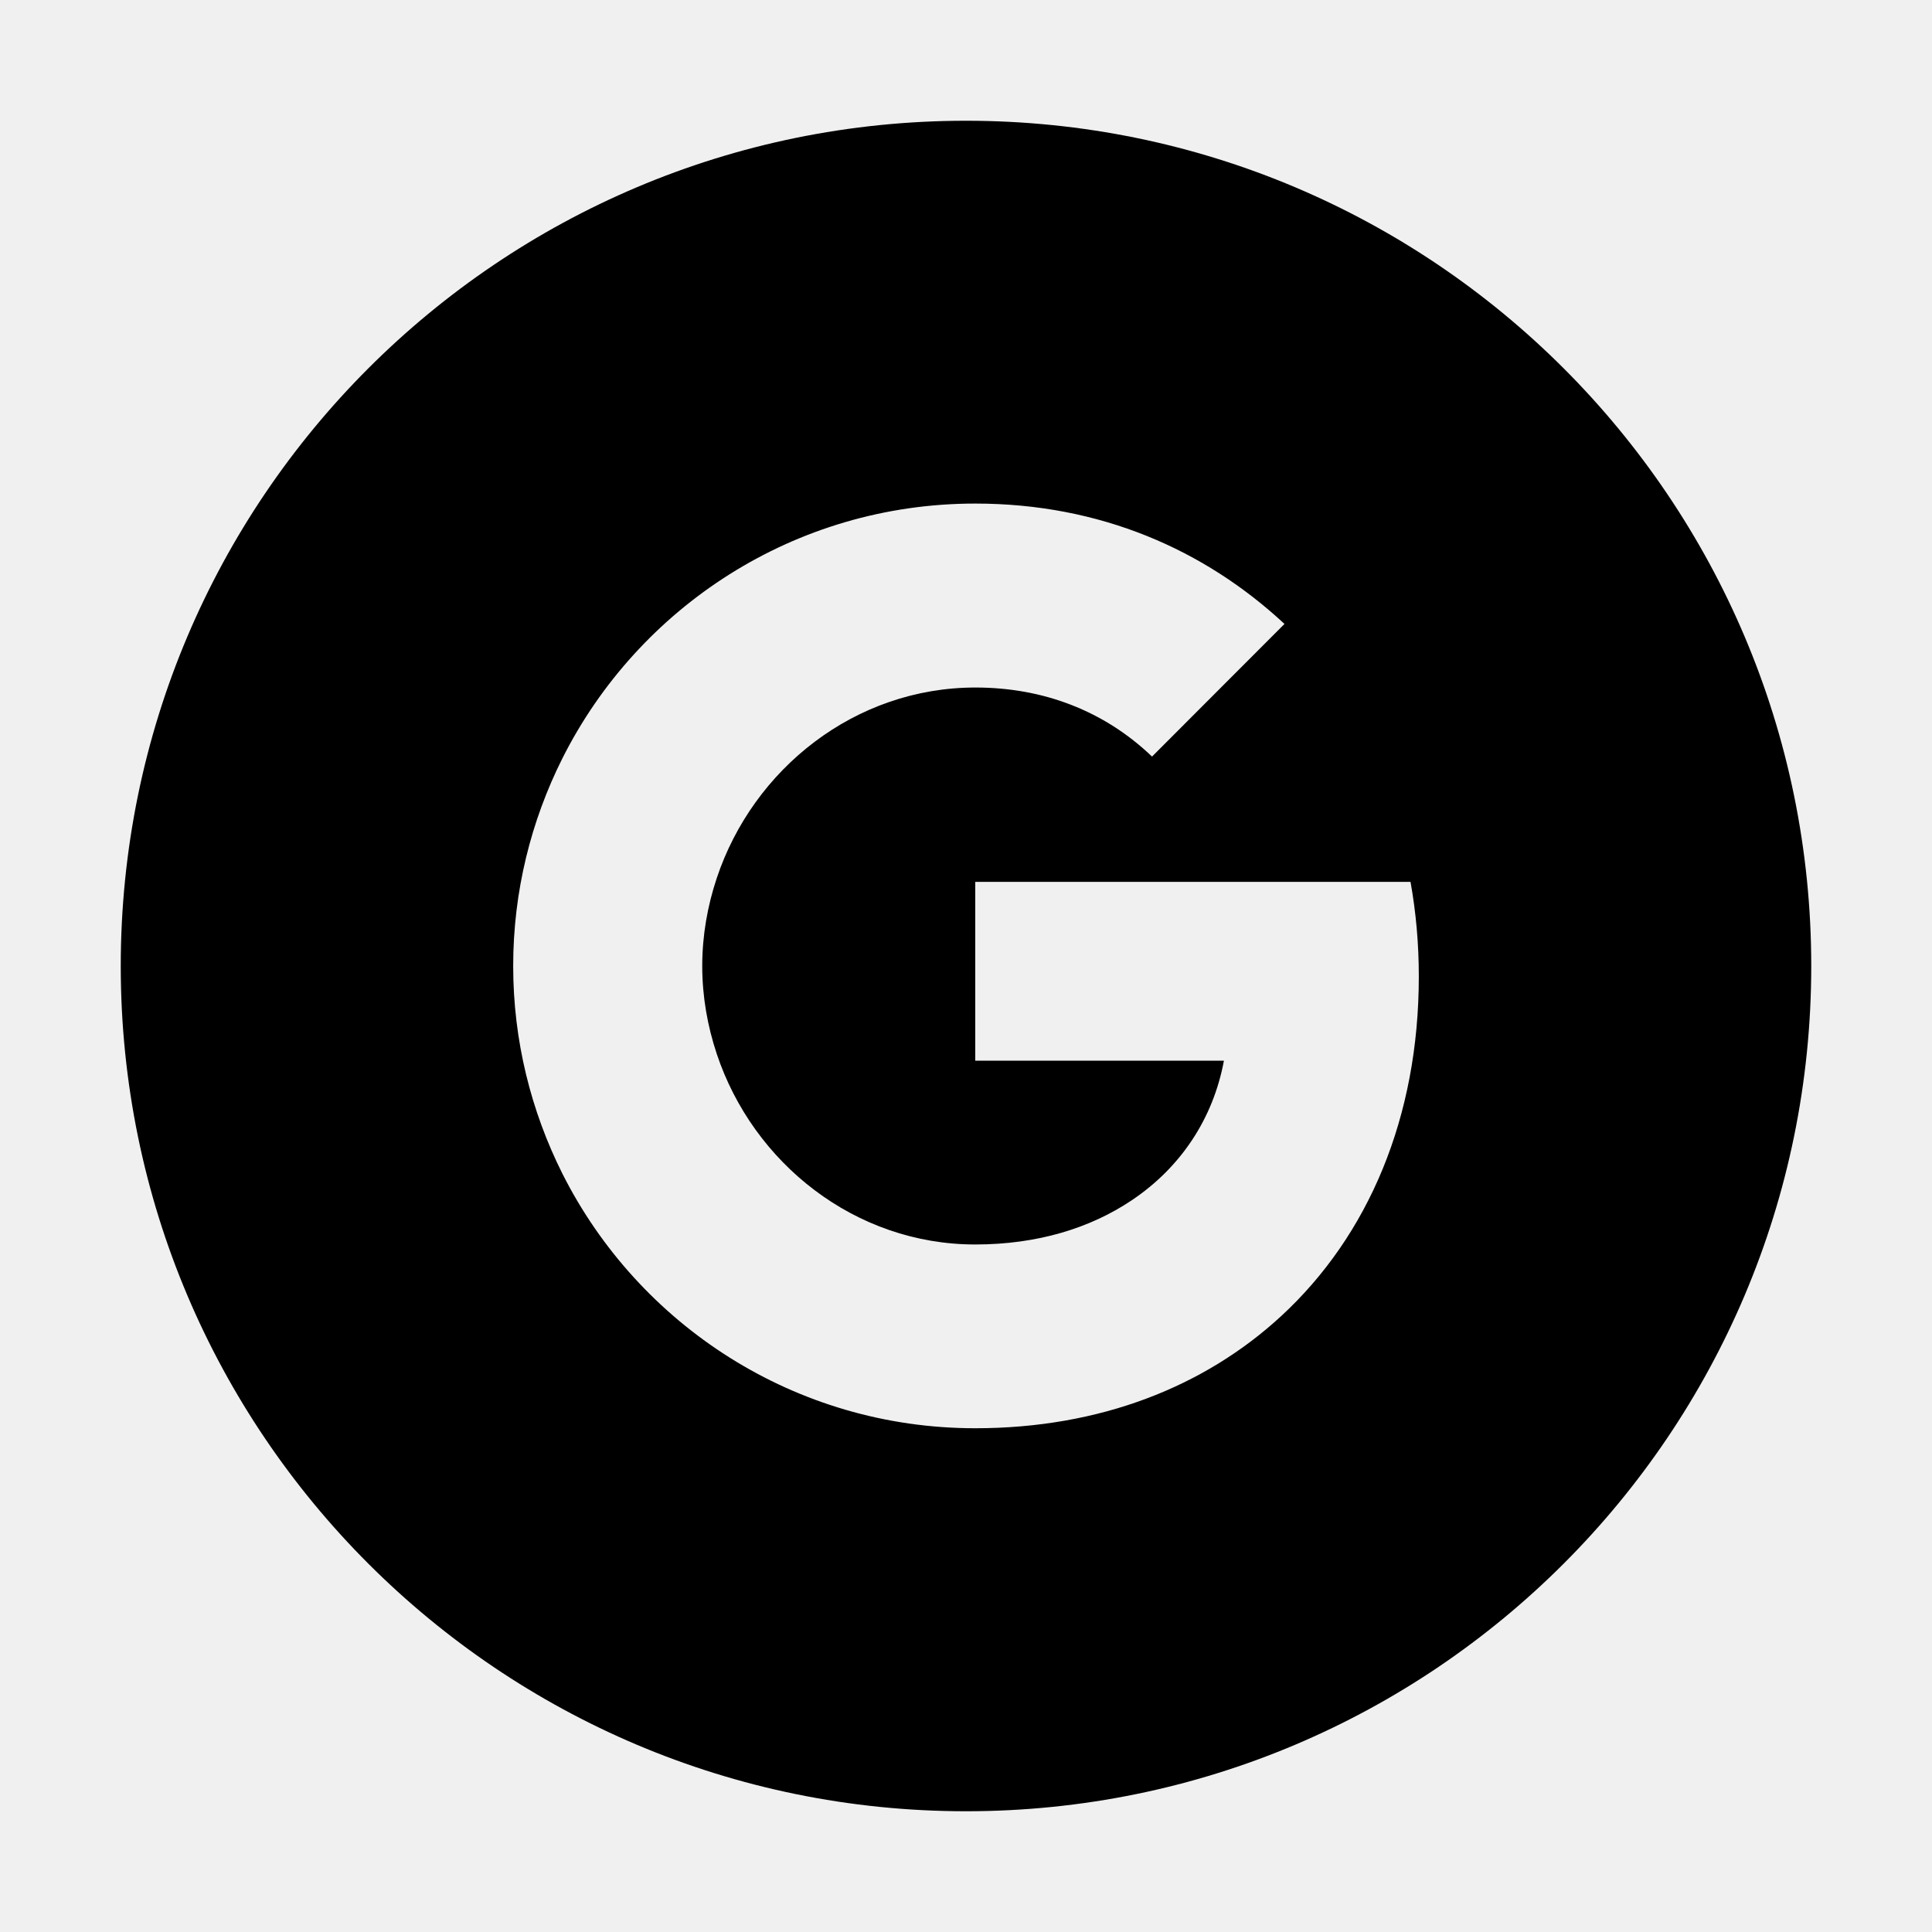
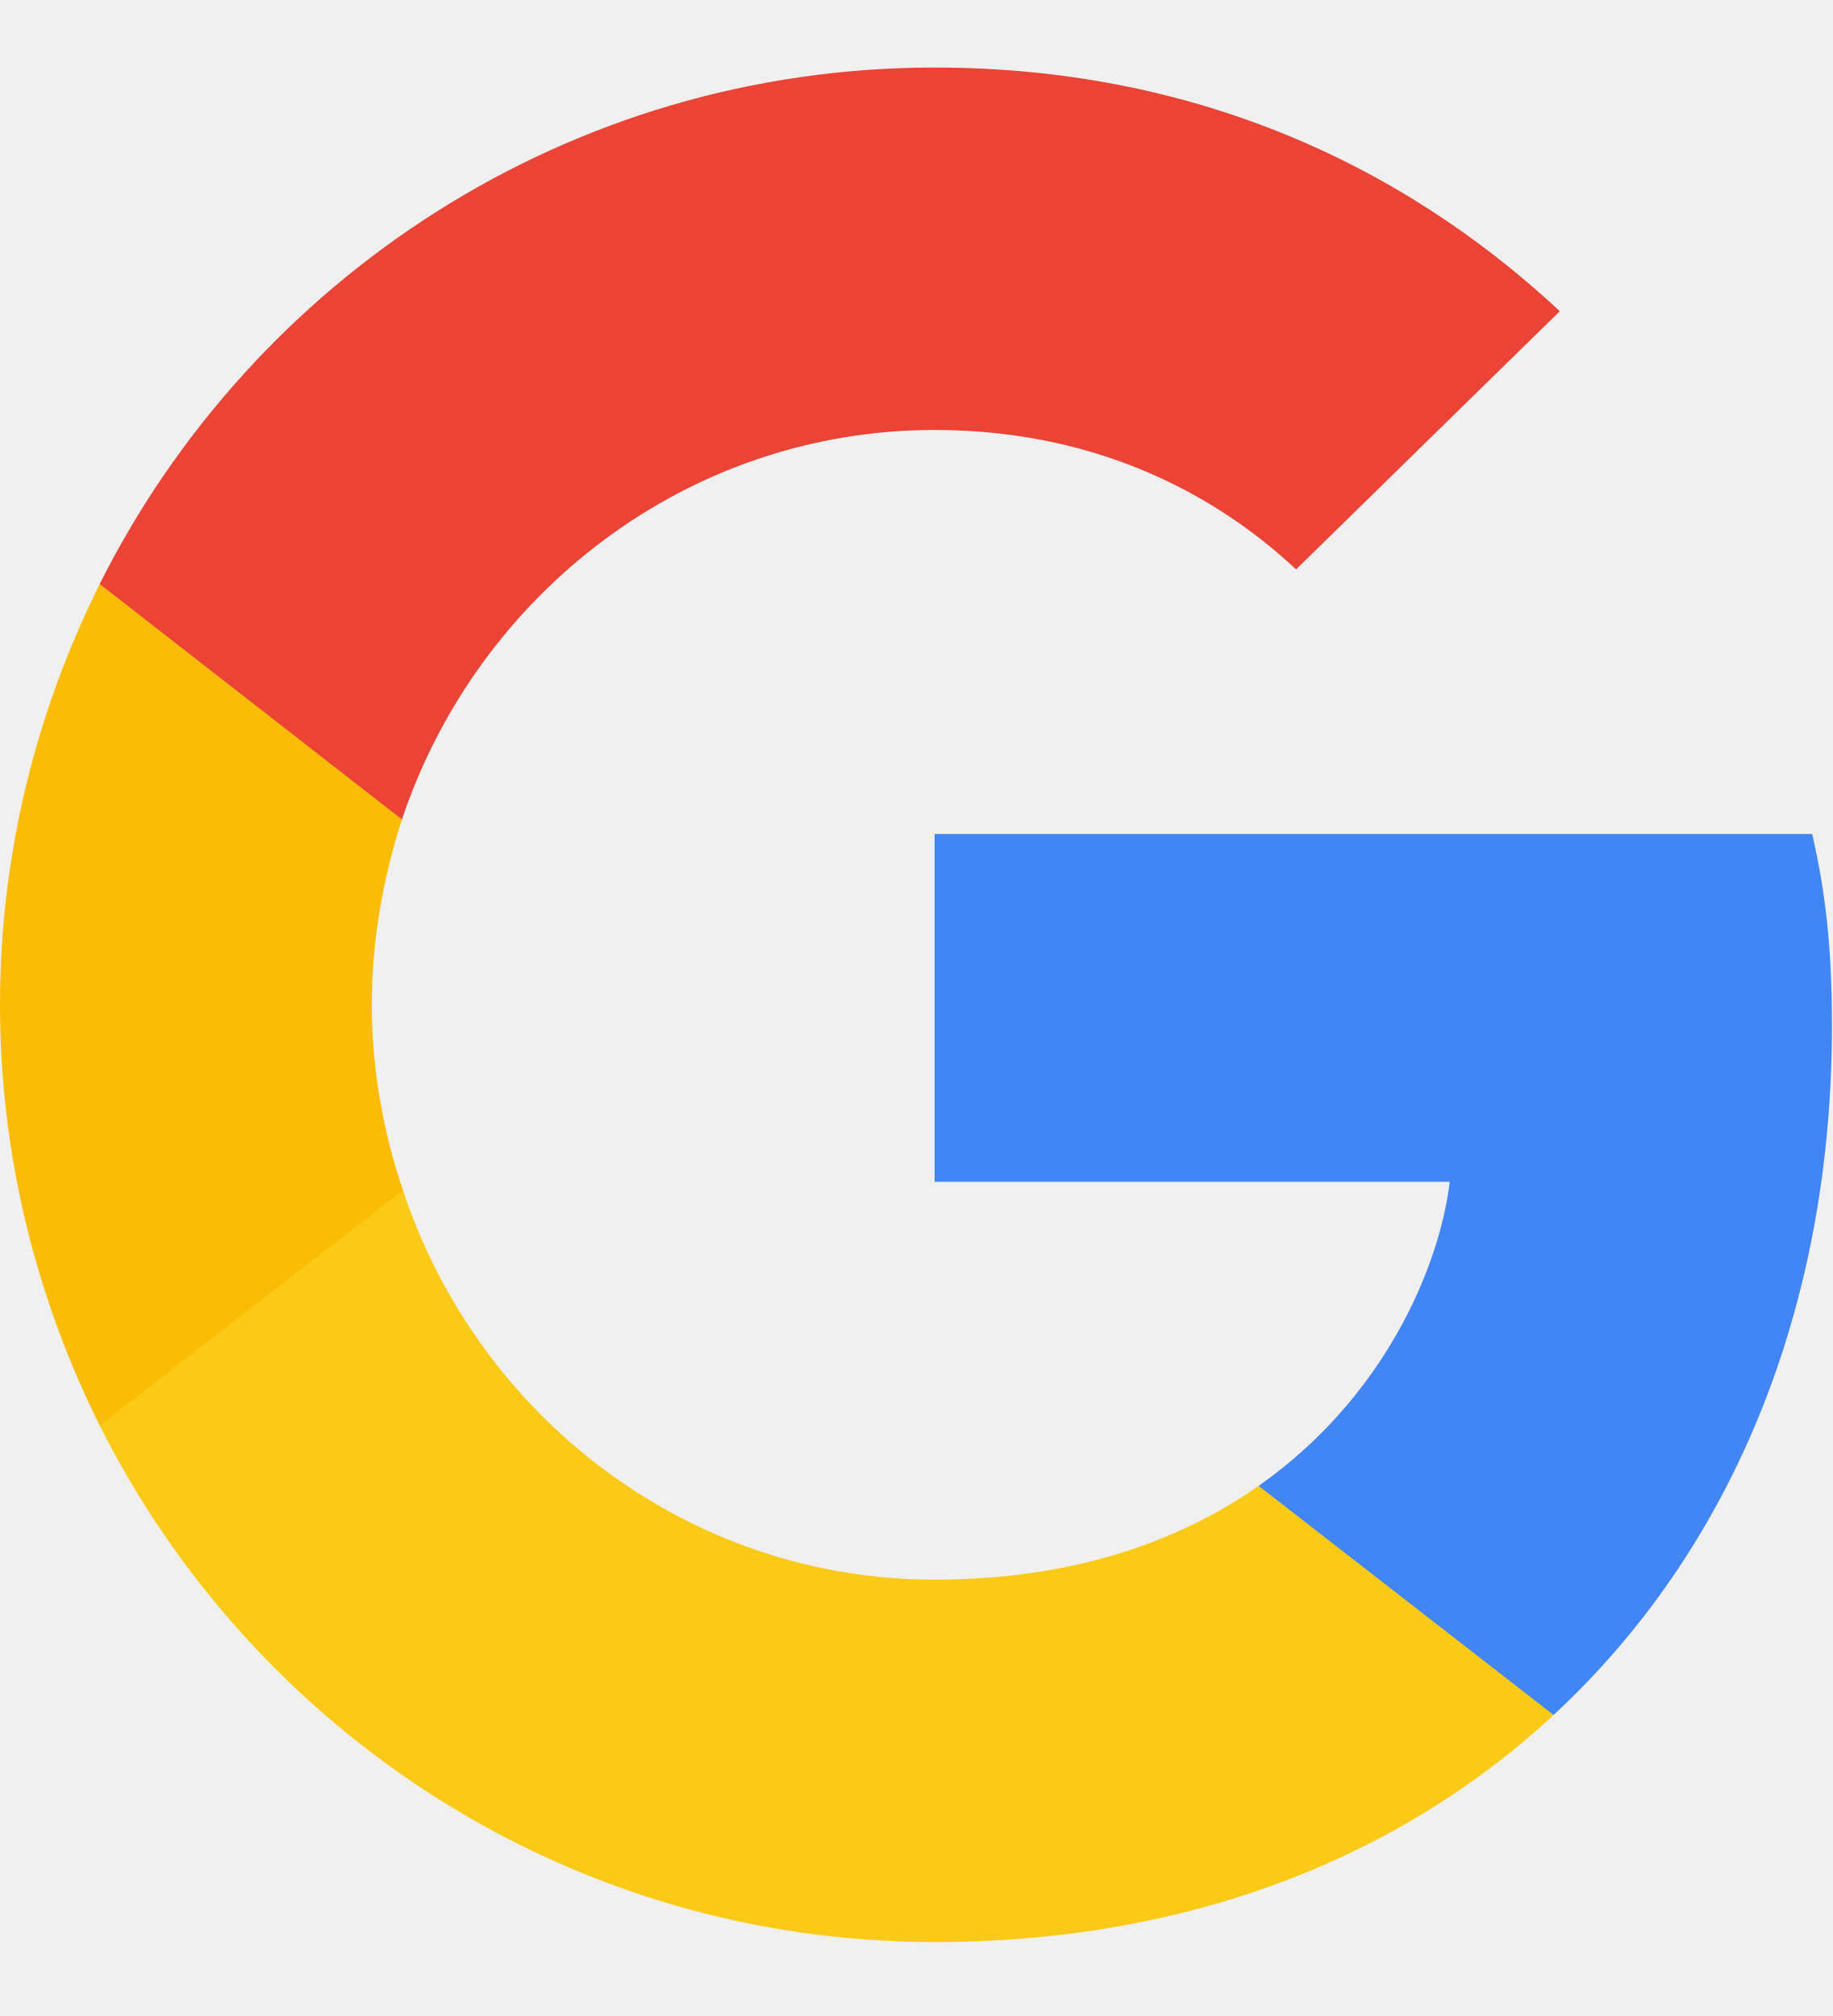
- <svg xmlns="http://www.w3.org/2000/svg" fill="#000000" width="800px" height="800px" viewBox="0 0 1024 1024" class="icon">
-   <path d="M512 64C264.6 64 64 264.6 64 512s200.6 448 448 448 448-200.6 448-448S759.4 64 512 64zm167 633.6C638.4 735 583 757 516.9 757c-95.7 0-178.5-54.9-218.8-134.9C281.5 589 272 551.6 272 512s9.5-77 26.1-110.1c40.3-80.1 123.1-135 218.8-135 66 0 121.4 24.3 163.9 63.8L610.6 401c-25.4-24.3-57.7-36.6-93.6-36.6-63.8 0-117.8 43.1-137.1 101-4.9 14.7-7.7 30.4-7.7 46.6s2.8 31.9 7.7 46.6c19.3 57.9 73.3 101 137 101 33 0 61-8.7 82.9-23.4 26-17.4 43.2-43.3 48.9-74H516.9v-94.8h230.7c2.9 16.1 4.4 32.8 4.4 50.1 0 74.7-26.7 137.4-73 180.1z" />
+ <svg xmlns="http://www.w3.org/2000/svg" width="20" height="22" viewBox="0 0 20 22" fill="none">
+   <g clip-path="url(#clip0_58_78)">
+     <path d="M19.991 11.192C19.991 10.351 19.922 9.737 19.775 9.101H10.199V12.897H15.82C15.707 13.84 15.095 15.26 13.735 16.215L13.716 16.342L16.744 18.694L16.953 18.715C18.88 16.931 19.991 14.306 19.991 11.192Z" fill="#4285F4" />
+     <path d="M10.199 21.193C12.953 21.193 15.265 20.283 16.953 18.715L13.735 16.215C12.874 16.817 11.718 17.238 10.199 17.238C7.502 17.238 5.213 15.454 4.397 12.988L4.277 12.998L1.129 15.441L1.088 15.556C2.765 18.897 6.21 21.193 10.199 21.193Z" fill="#FACA16" />
+     <path d="M4.397 12.988C4.182 12.351 4.057 11.669 4.057 10.965C4.057 10.26 4.182 9.578 4.386 8.942L4.38 8.806L1.192 6.324L1.088 6.373C0.397 7.76 0 9.317 0 10.965C0 12.613 0.397 14.169 1.088 15.556L4.397 12.988Z" fill="#FBBC05" />
+     <path d="M10.199 4.692C12.114 4.692 13.406 5.521 14.143 6.214L17.021 3.396C15.254 1.748 12.953 0.737 10.199 0.737C6.21 0.737 2.765 3.032 1.088 6.373L4.386 8.942C5.213 6.476 7.502 4.692 10.199 4.692Z" fill="#EB4335" />
+   </g>
+   <defs>
+     <clipPath id="clip0_58_78">
+       <rect width="20" height="20.526" fill="white" transform="translate(0 0.736816)" />
+     </clipPath>
+   </defs>
</svg>
